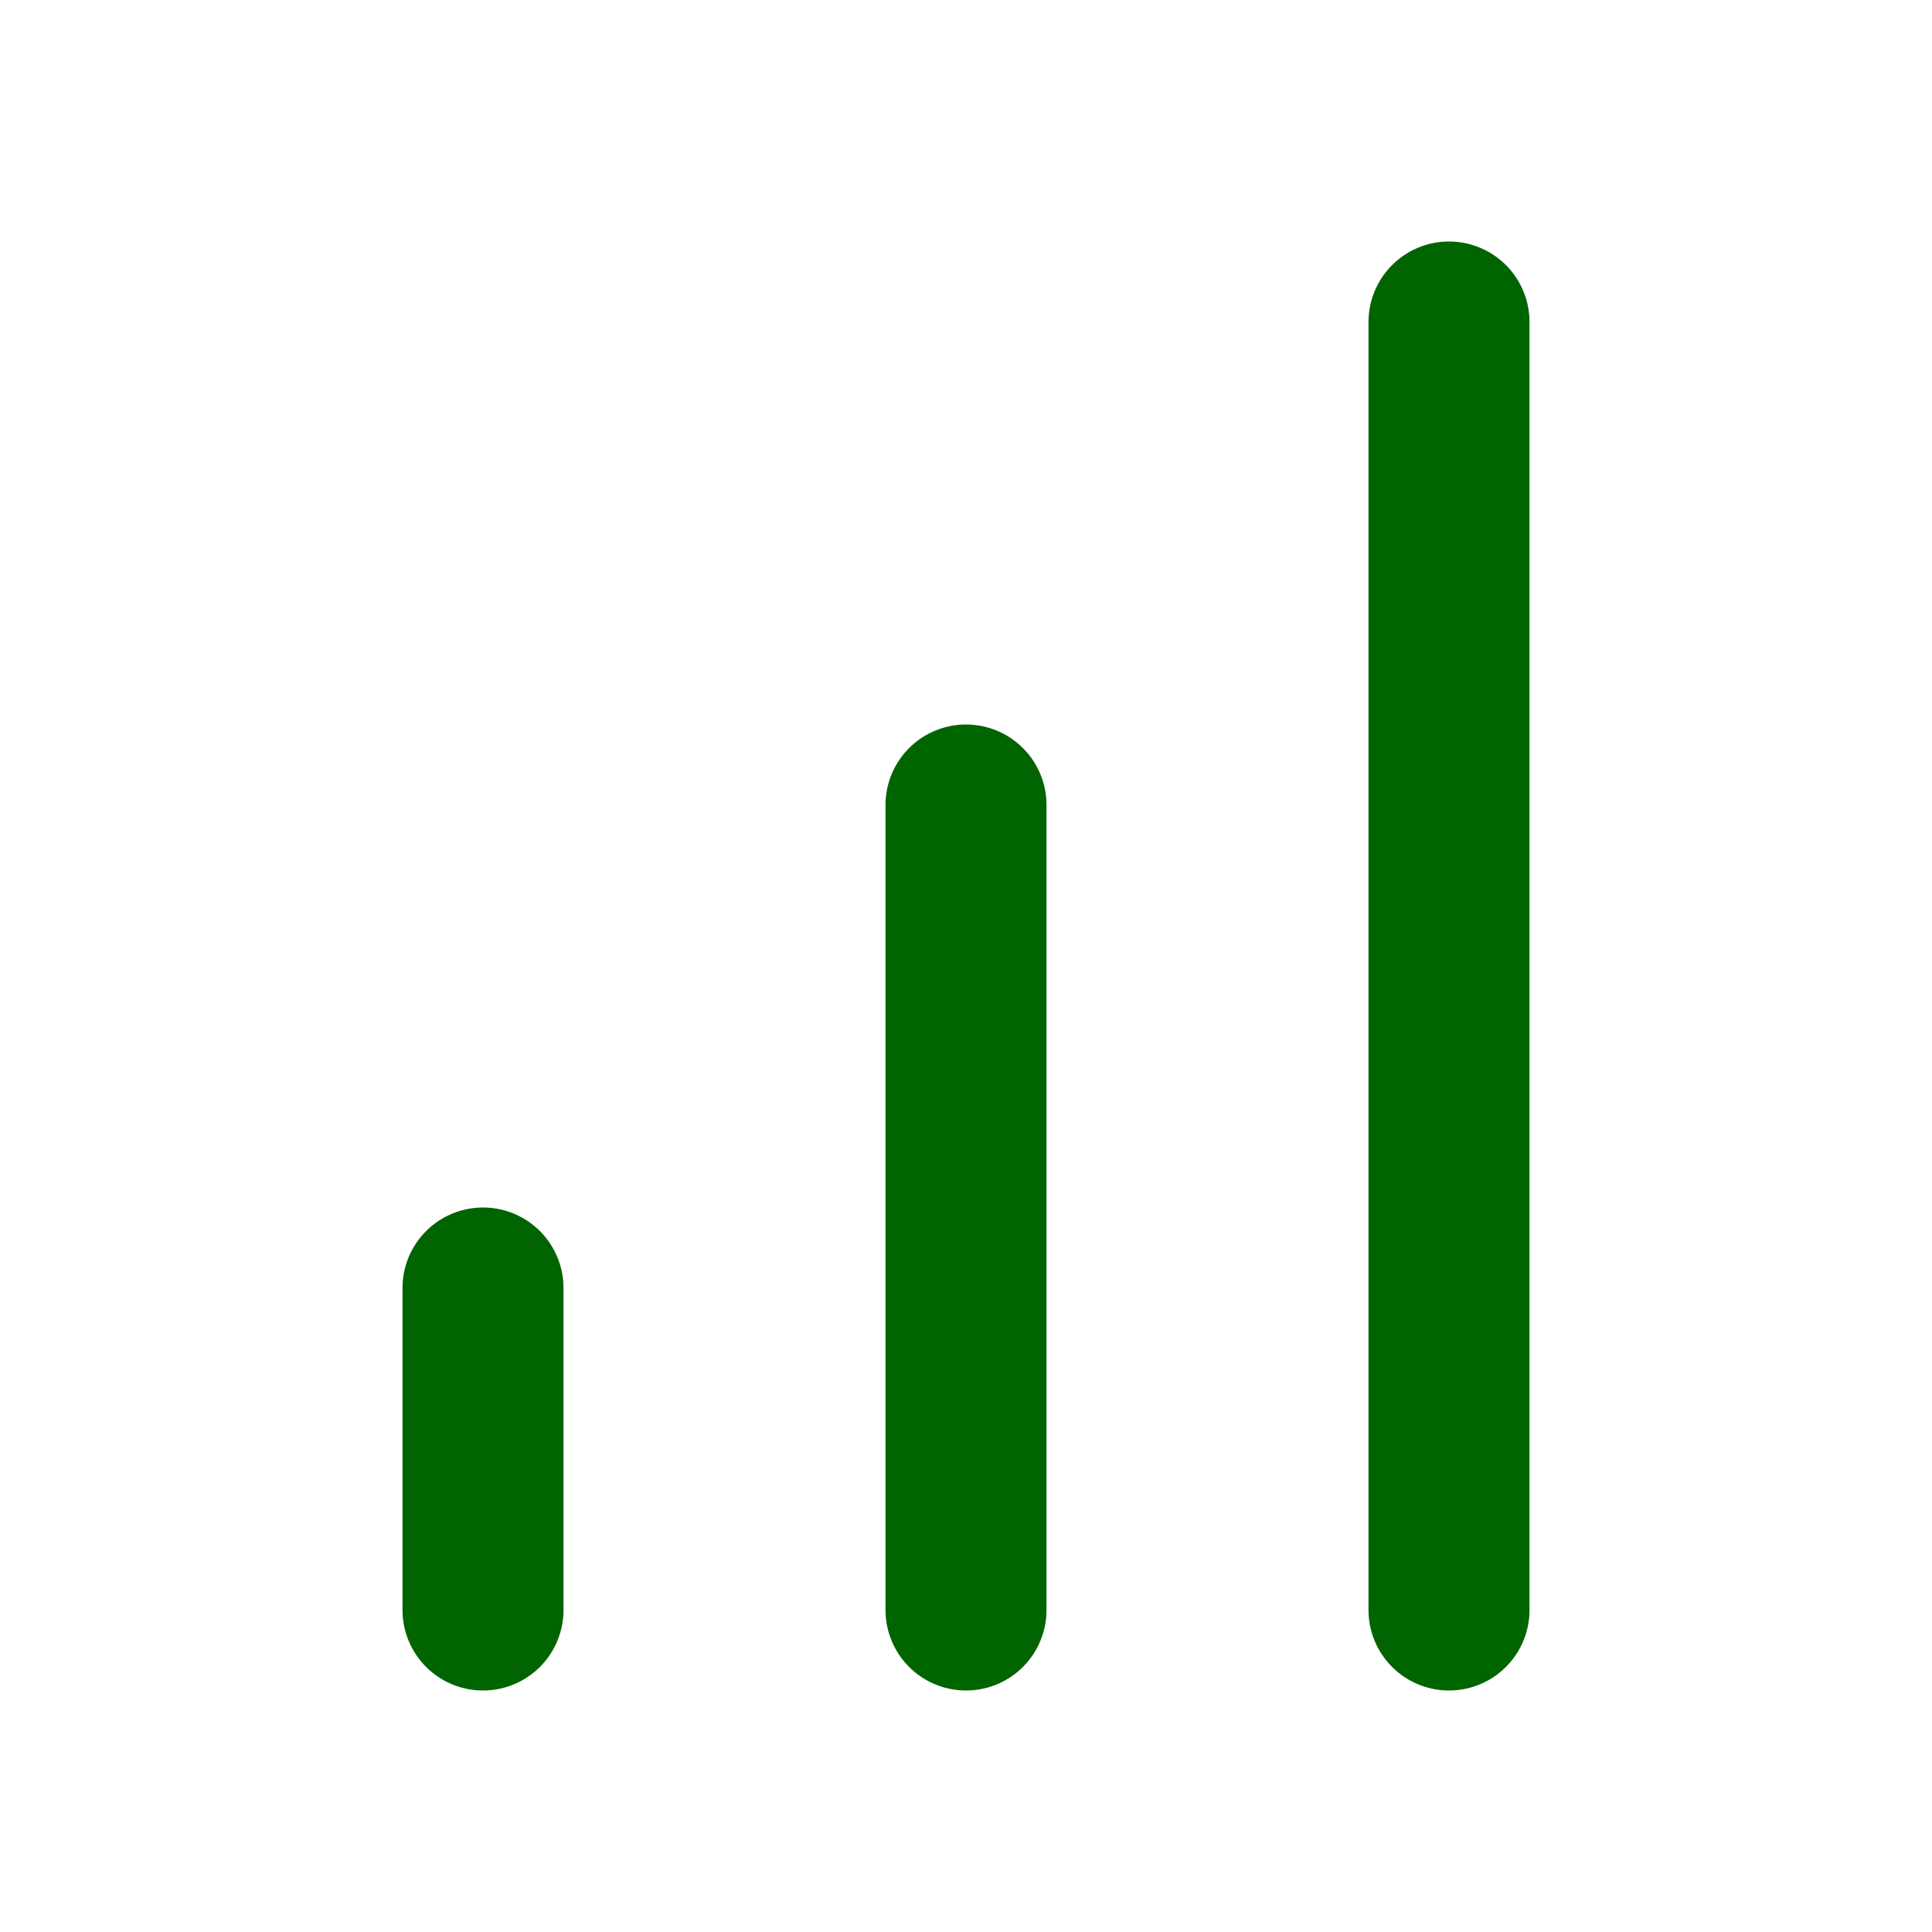
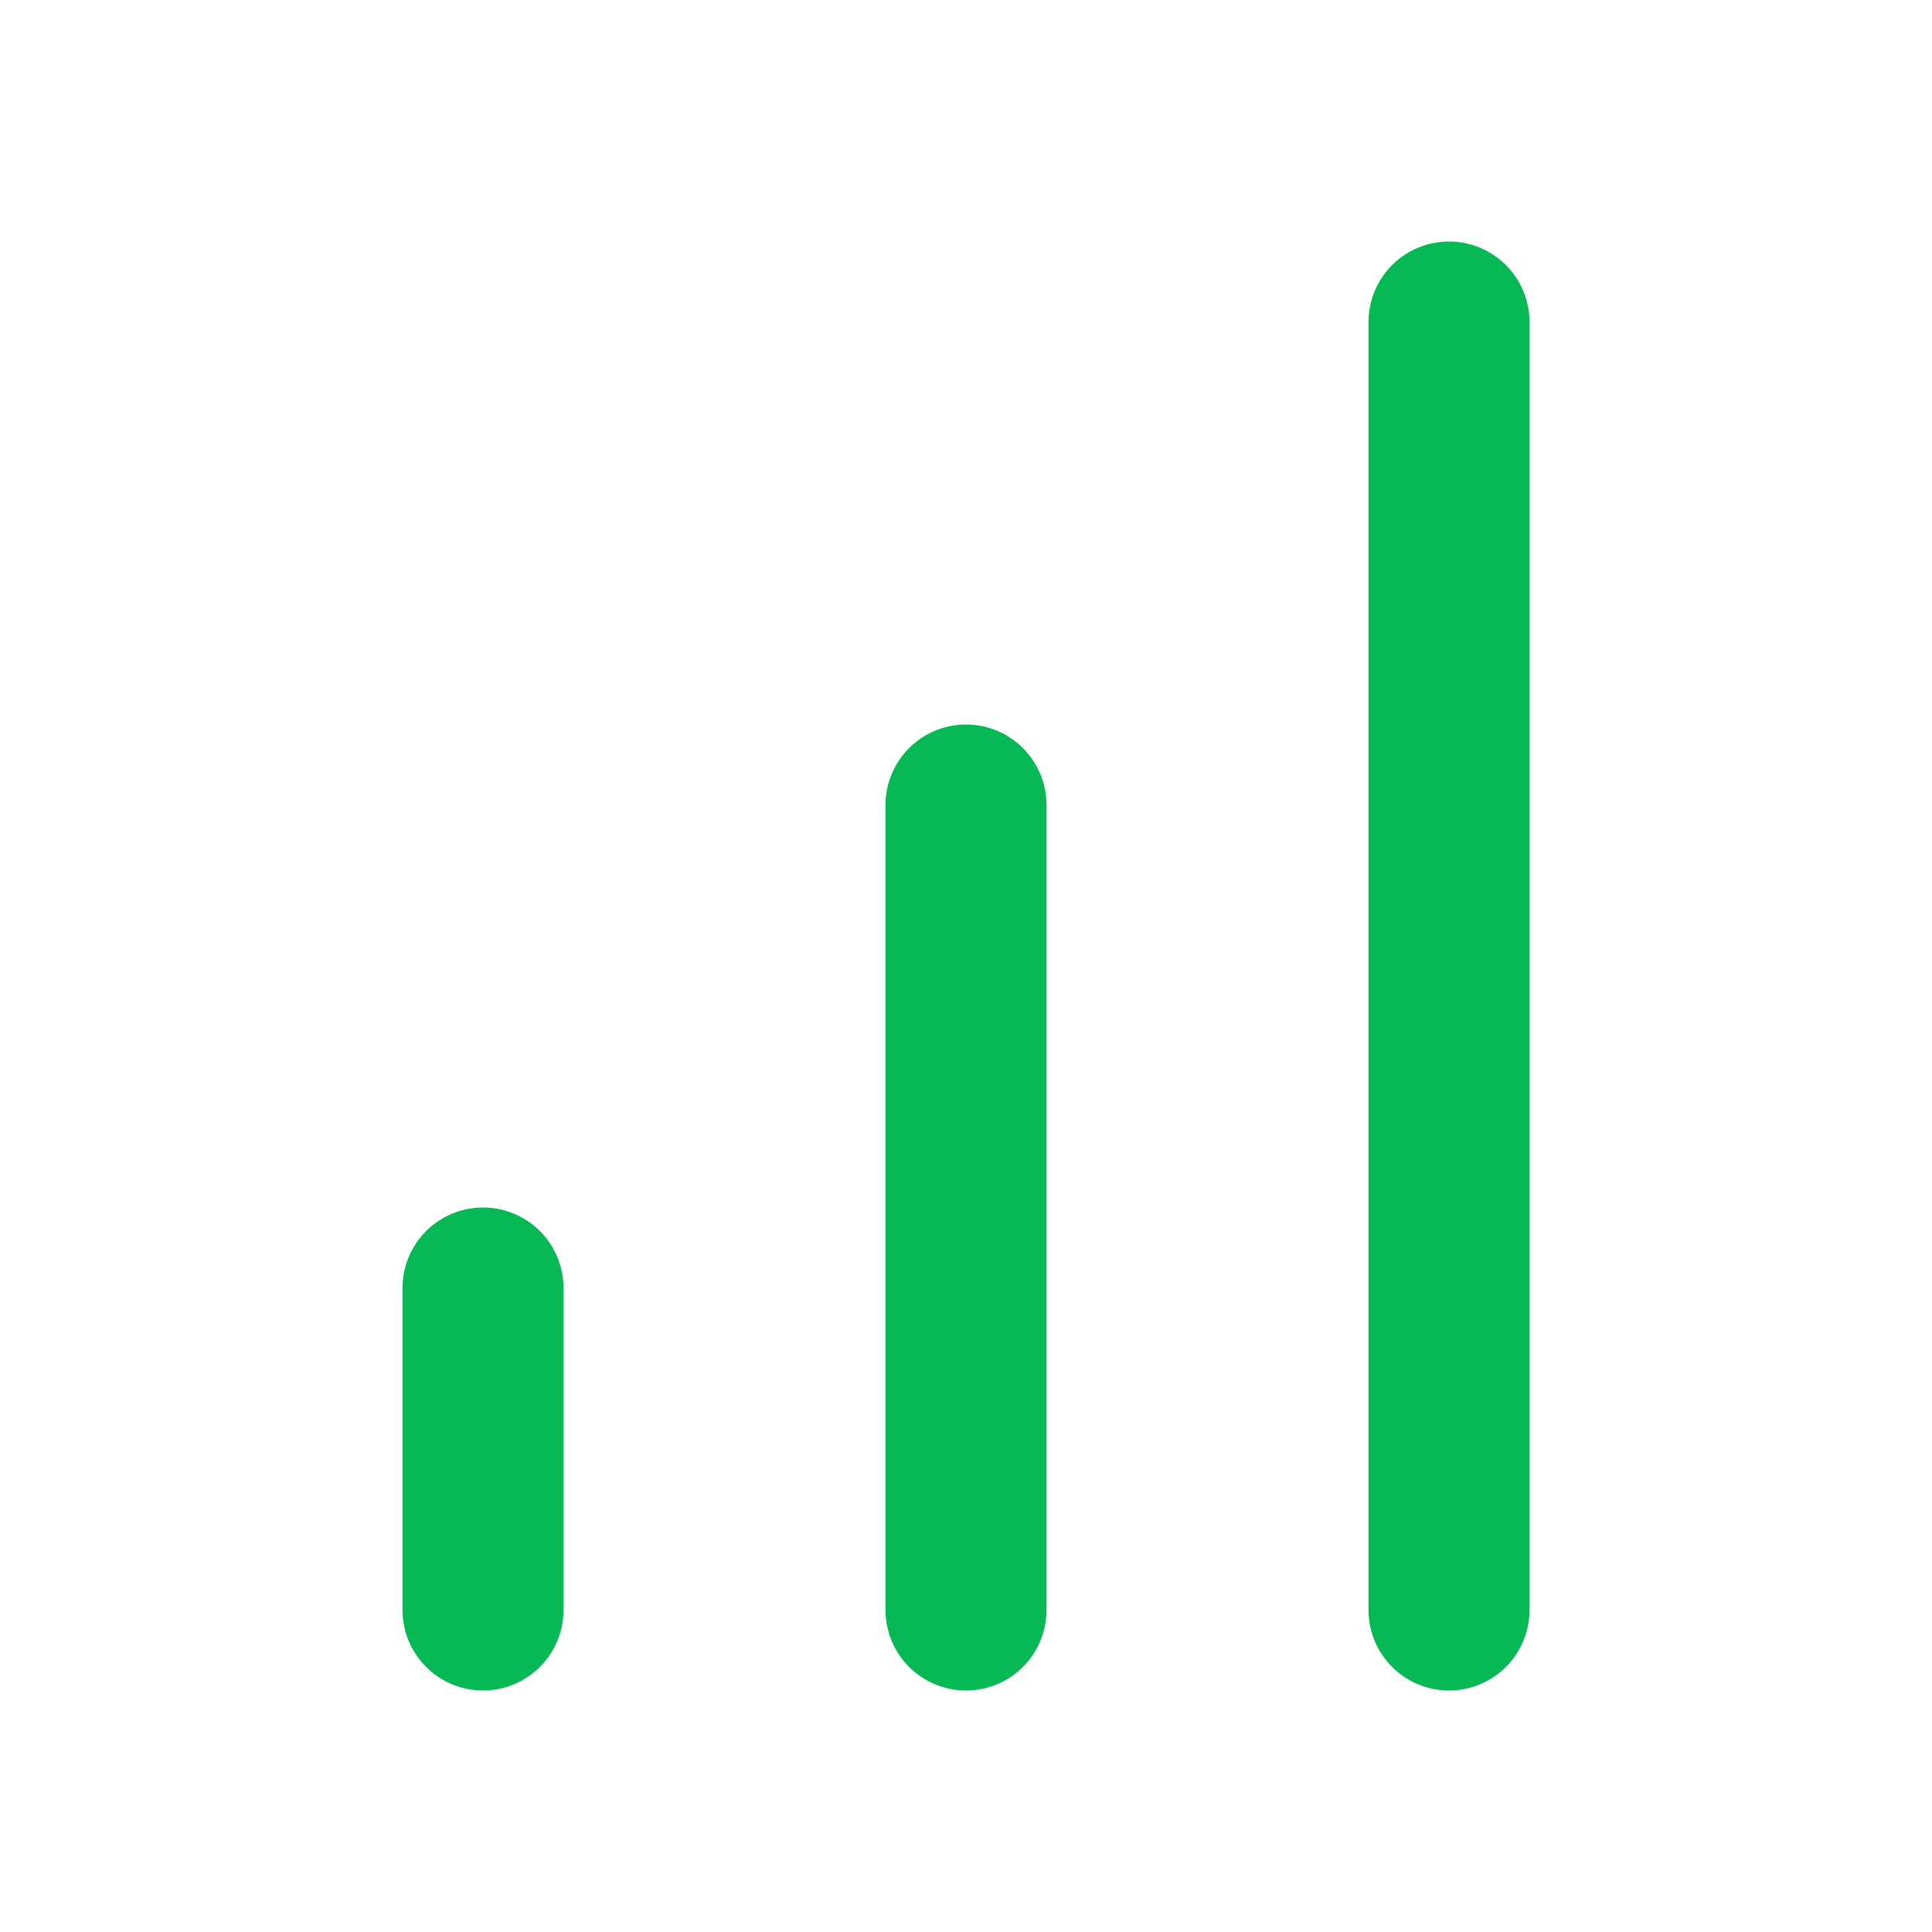
- <svg xmlns="http://www.w3.org/2000/svg" width="24" height="24" viewBox="0 0 24 24" fill="none" stroke="#006400" stroke-width="2" stroke-linecap="round" stroke-linejoin="round" class="feather feather-bar-chart">
+ <svg xmlns="http://www.w3.org/2000/svg" width="24" height="24" viewBox="0 0 24 24" fill="none" stroke="#07B954" stroke-width="2" stroke-linecap="round" stroke-linejoin="round" class="feather feather-bar-chart">
  <line x1="12" y1="20" x2="12" y2="10" />
  <line x1="18" y1="20" x2="18" y2="4" />
  <line x1="6" y1="20" x2="6" y2="16" />
</svg>
